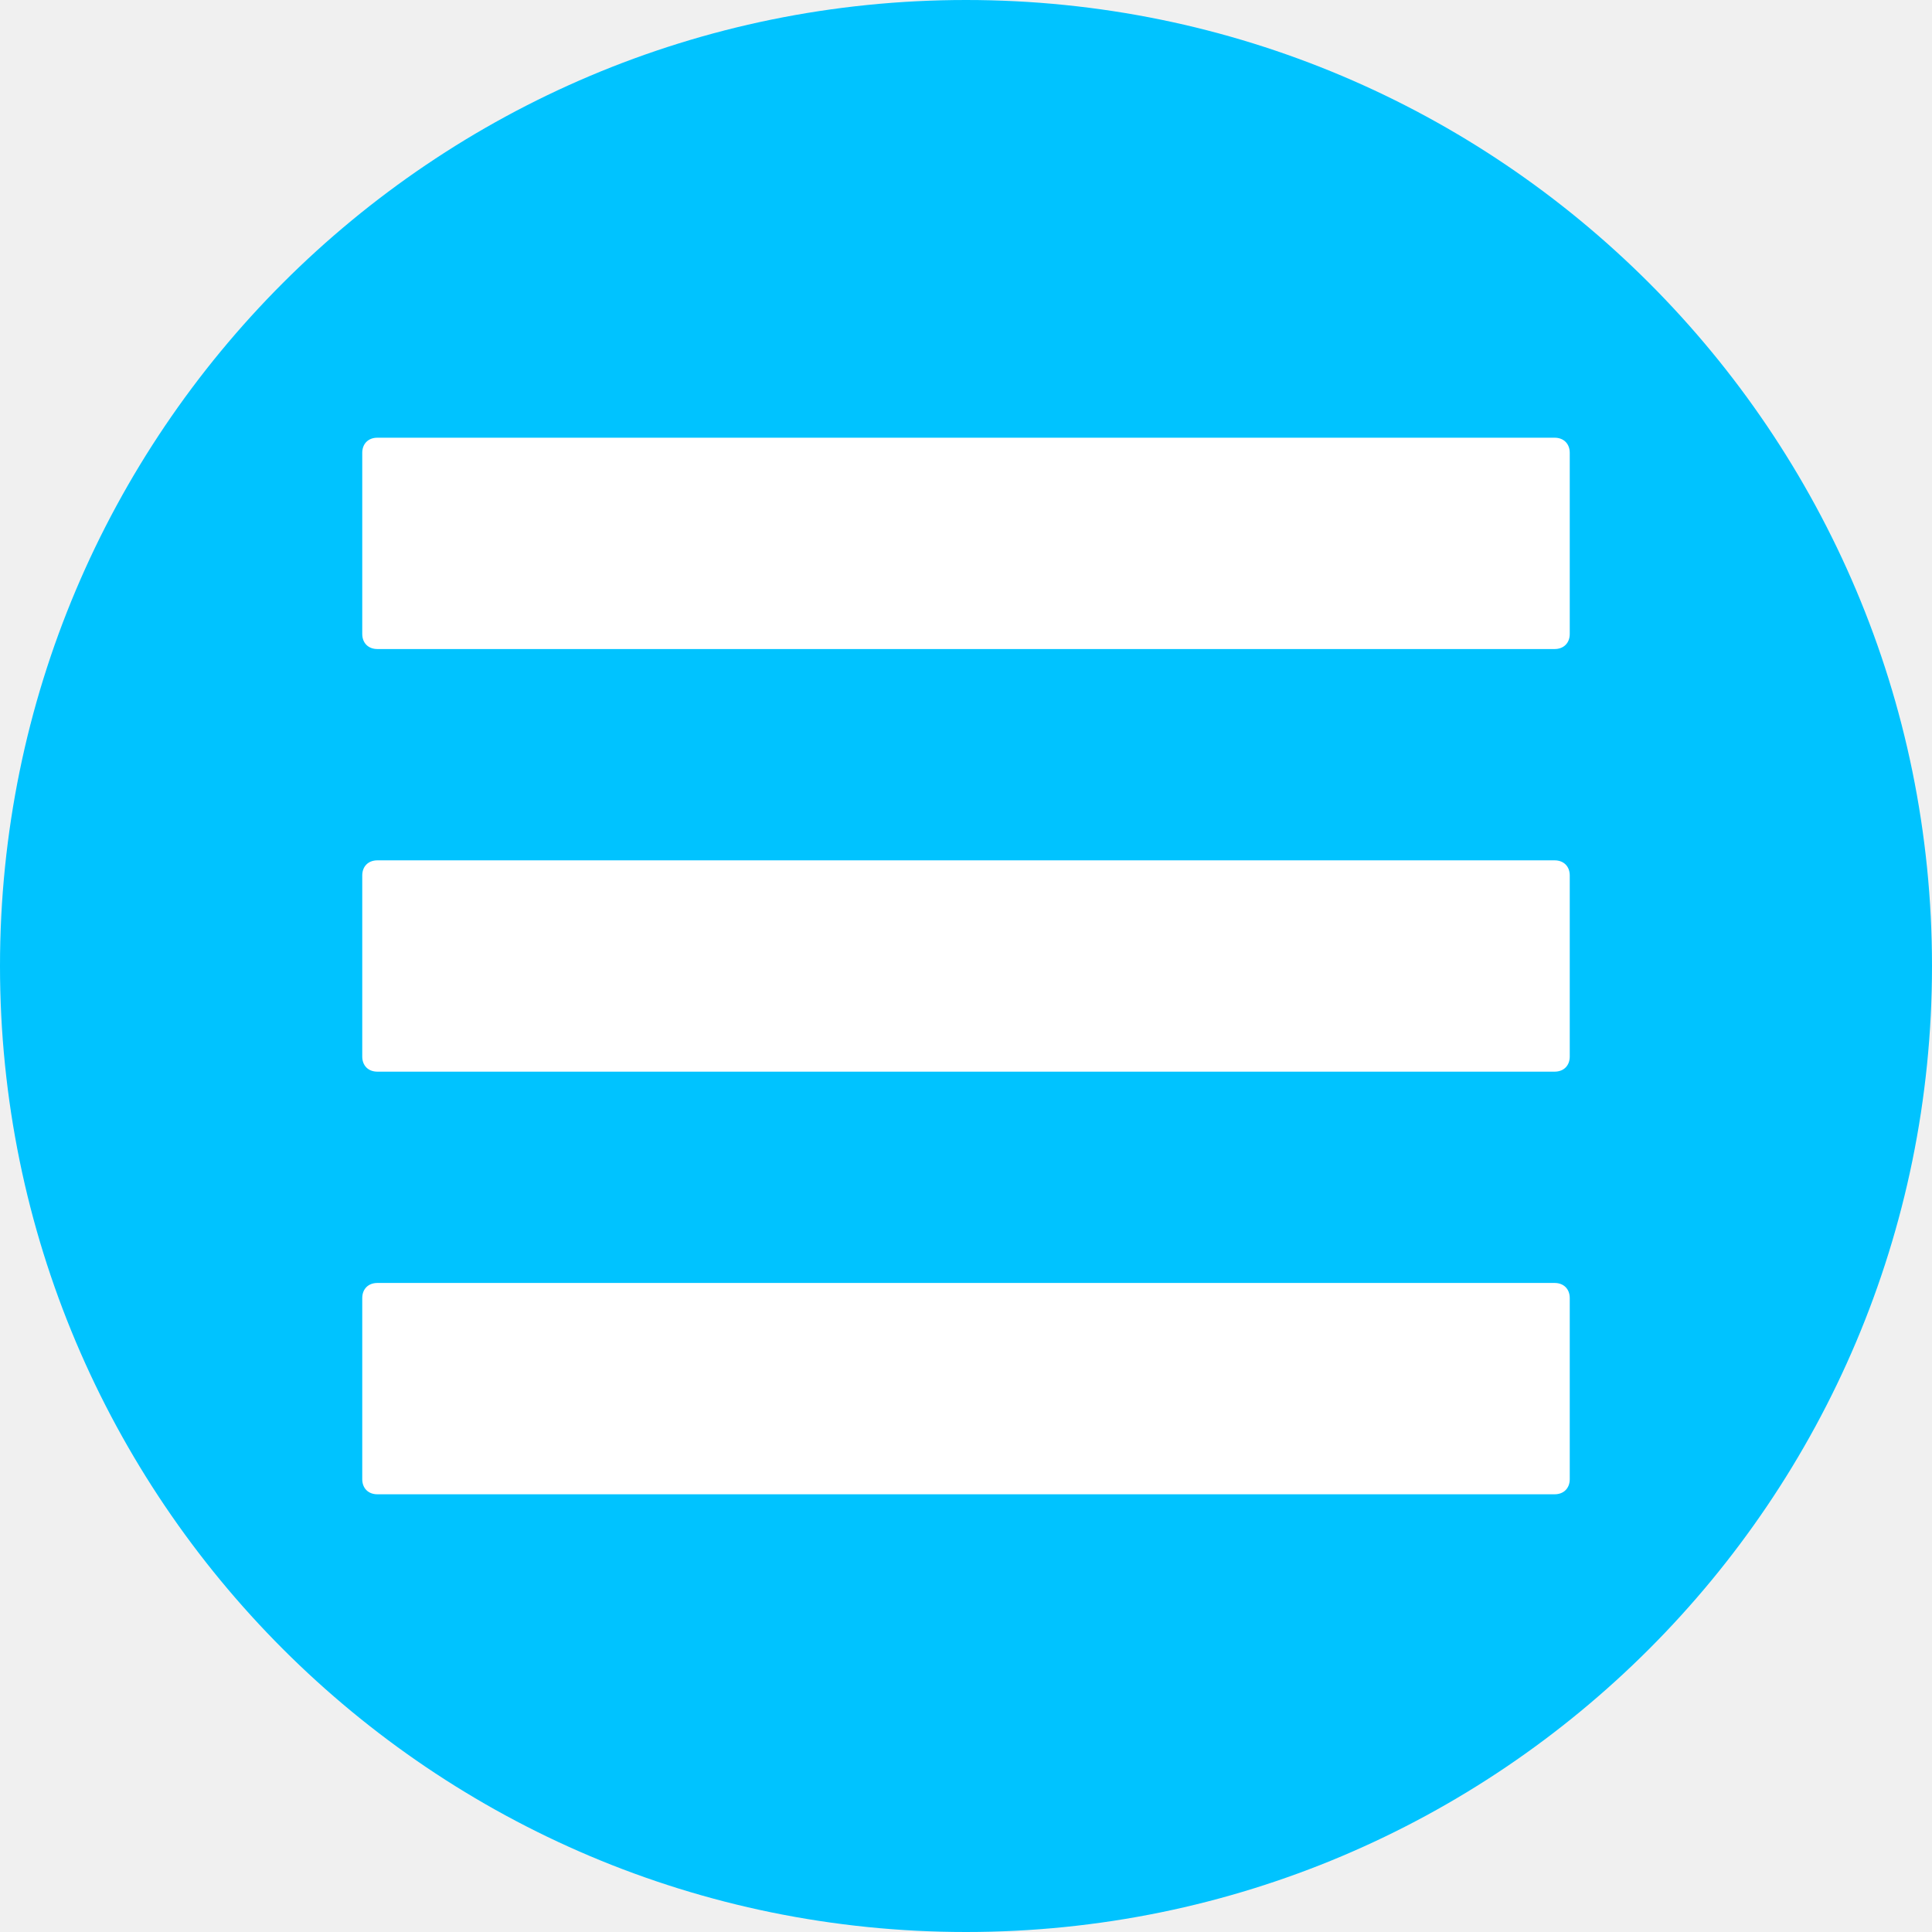
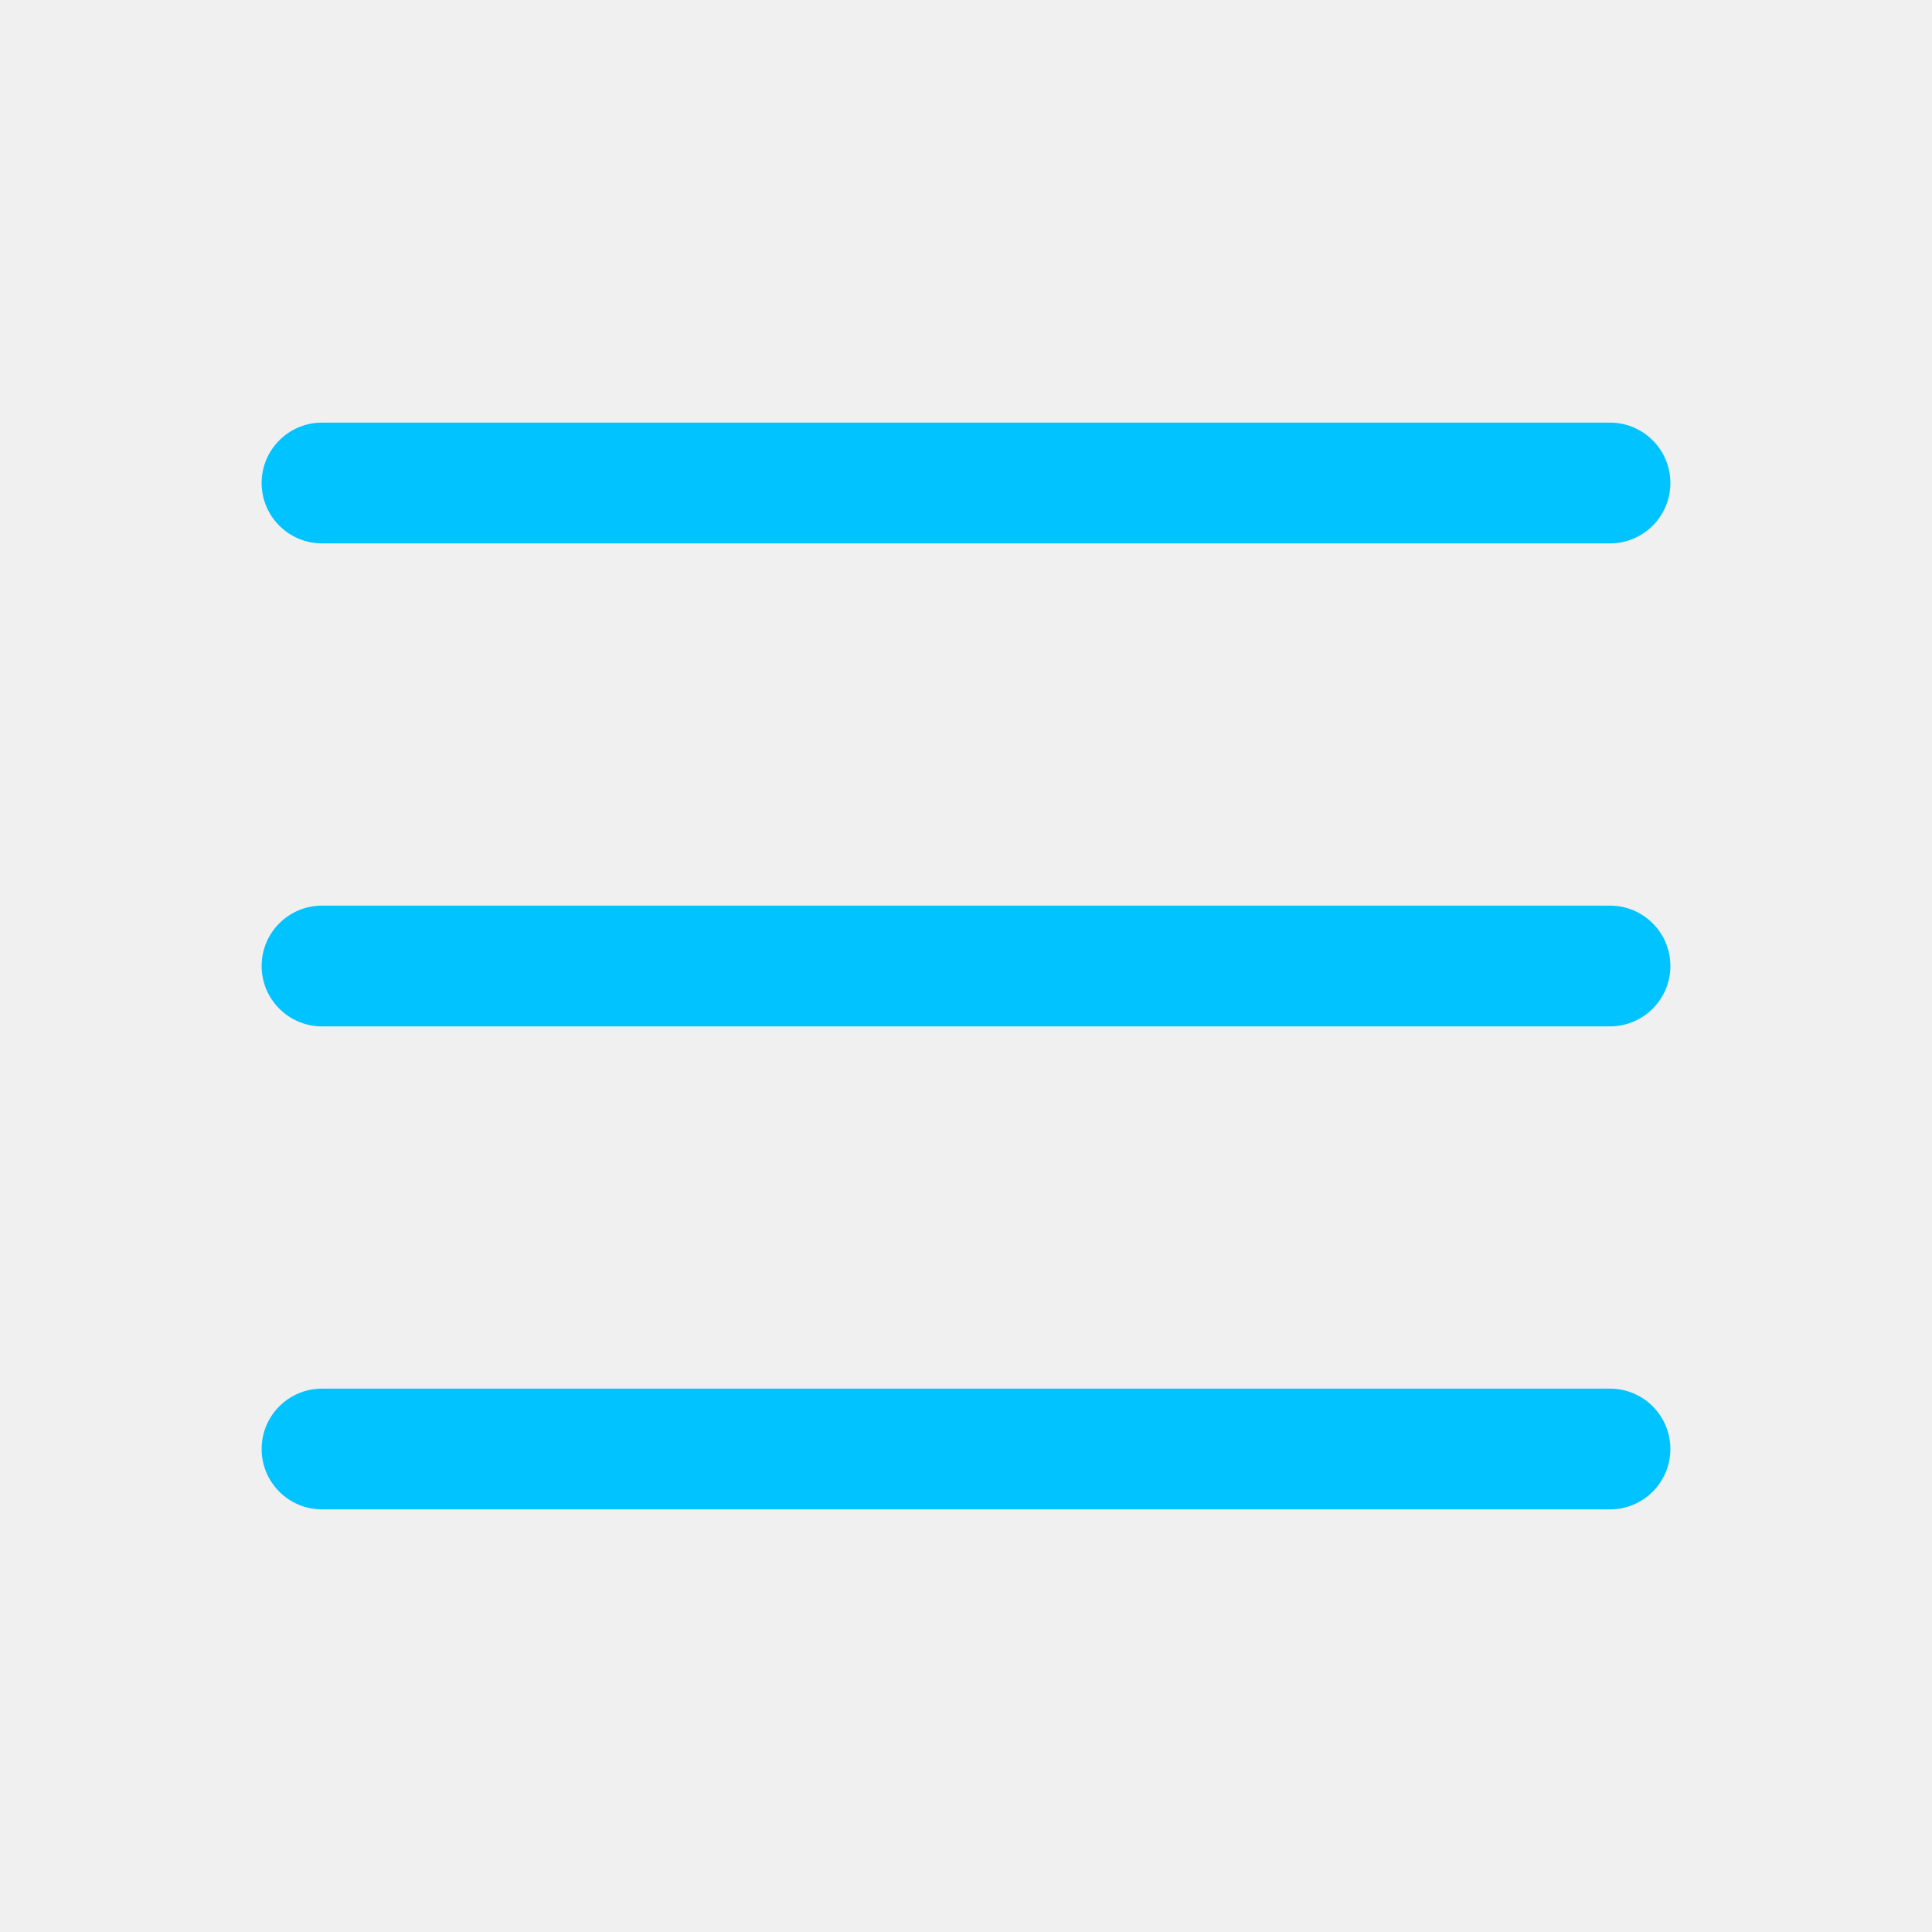
- <svg xmlns="http://www.w3.org/2000/svg" id="Layer_1" style="enable-background:new 0 0 128 128;" version="1.1" viewBox="0 0 128 128" xml:space="preserve" width="48px" height="48px">
-   <style type="text/css">
- 	.st0{fill:#00C3FF;}
- 	.st1{fill:#FFFFFF;}
- </style>
-   <circle class="st0" cx="64" cy="64" r="64" />
-   <g>
-     <path class="st1" d="M103,29H25c-0.6,0-1,0.4-1,1v12c0,0.6,0.4,1,1,1h78c0.6,0,1-0.4,1-1V30C104,29.4,103.6,29,103,29z" />
-     <path class="st1" d="M103,57H25c-0.6,0-1,0.4-1,1v12c0,0.6,0.4,1,1,1h78c0.6,0,1-0.4,1-1V58C104,57.4,103.6,57,103,57z" />
-     <path class="st1" d="M103,85H25c-0.6,0-1,0.4-1,1v12c0,0.6,0.4,1,1,1h78c0.6,0,1-0.4,1-1V86C104,85.4,103.6,85,103,85z" />
+ <svg xmlns="http://www.w3.org/2000/svg" height="48px" style="fill-rule:evenodd;clip-rule:evenodd;stroke-linejoin:round;stroke-miterlimit:2;" version="1.1" viewBox="0 0 24 24" width="48px" xml:space="preserve">
+   <g id="Icon">
+     <path d="M4,6.75l16,0c0.414,0 0.75,-0.336 0.75,-0.75c0,-0.414 -0.336,-0.75 -0.75,-0.75l-16,0c-0.414,0 -0.75,0.336 -0.75,0.75c0,0.414 0.336,0.75 0.75,0.75Z" fill="#00C3FF" />
+     <path d="M4,12.75l16,0c0.414,0 0.75,-0.336 0.75,-0.75c0,-0.414 -0.336,-0.75 -0.75,-0.75l-16,0c-0.414,0 -0.75,0.336 -0.75,0.75c0,0.414 0.336,0.75 0.75,0.75Z" fill="#00C3FF" />
+     <path d="M4,18.75l16,0c0.414,0 0.75,-0.336 0.75,-0.75c0,-0.414 -0.336,-0.75 -0.75,-0.75l-16,0c-0.414,0 -0.75,0.336 -0.75,0.75c0,0.414 0.336,0.75 0.75,0.75Z" fill="#00C3FF" />
  </g>
</svg>
